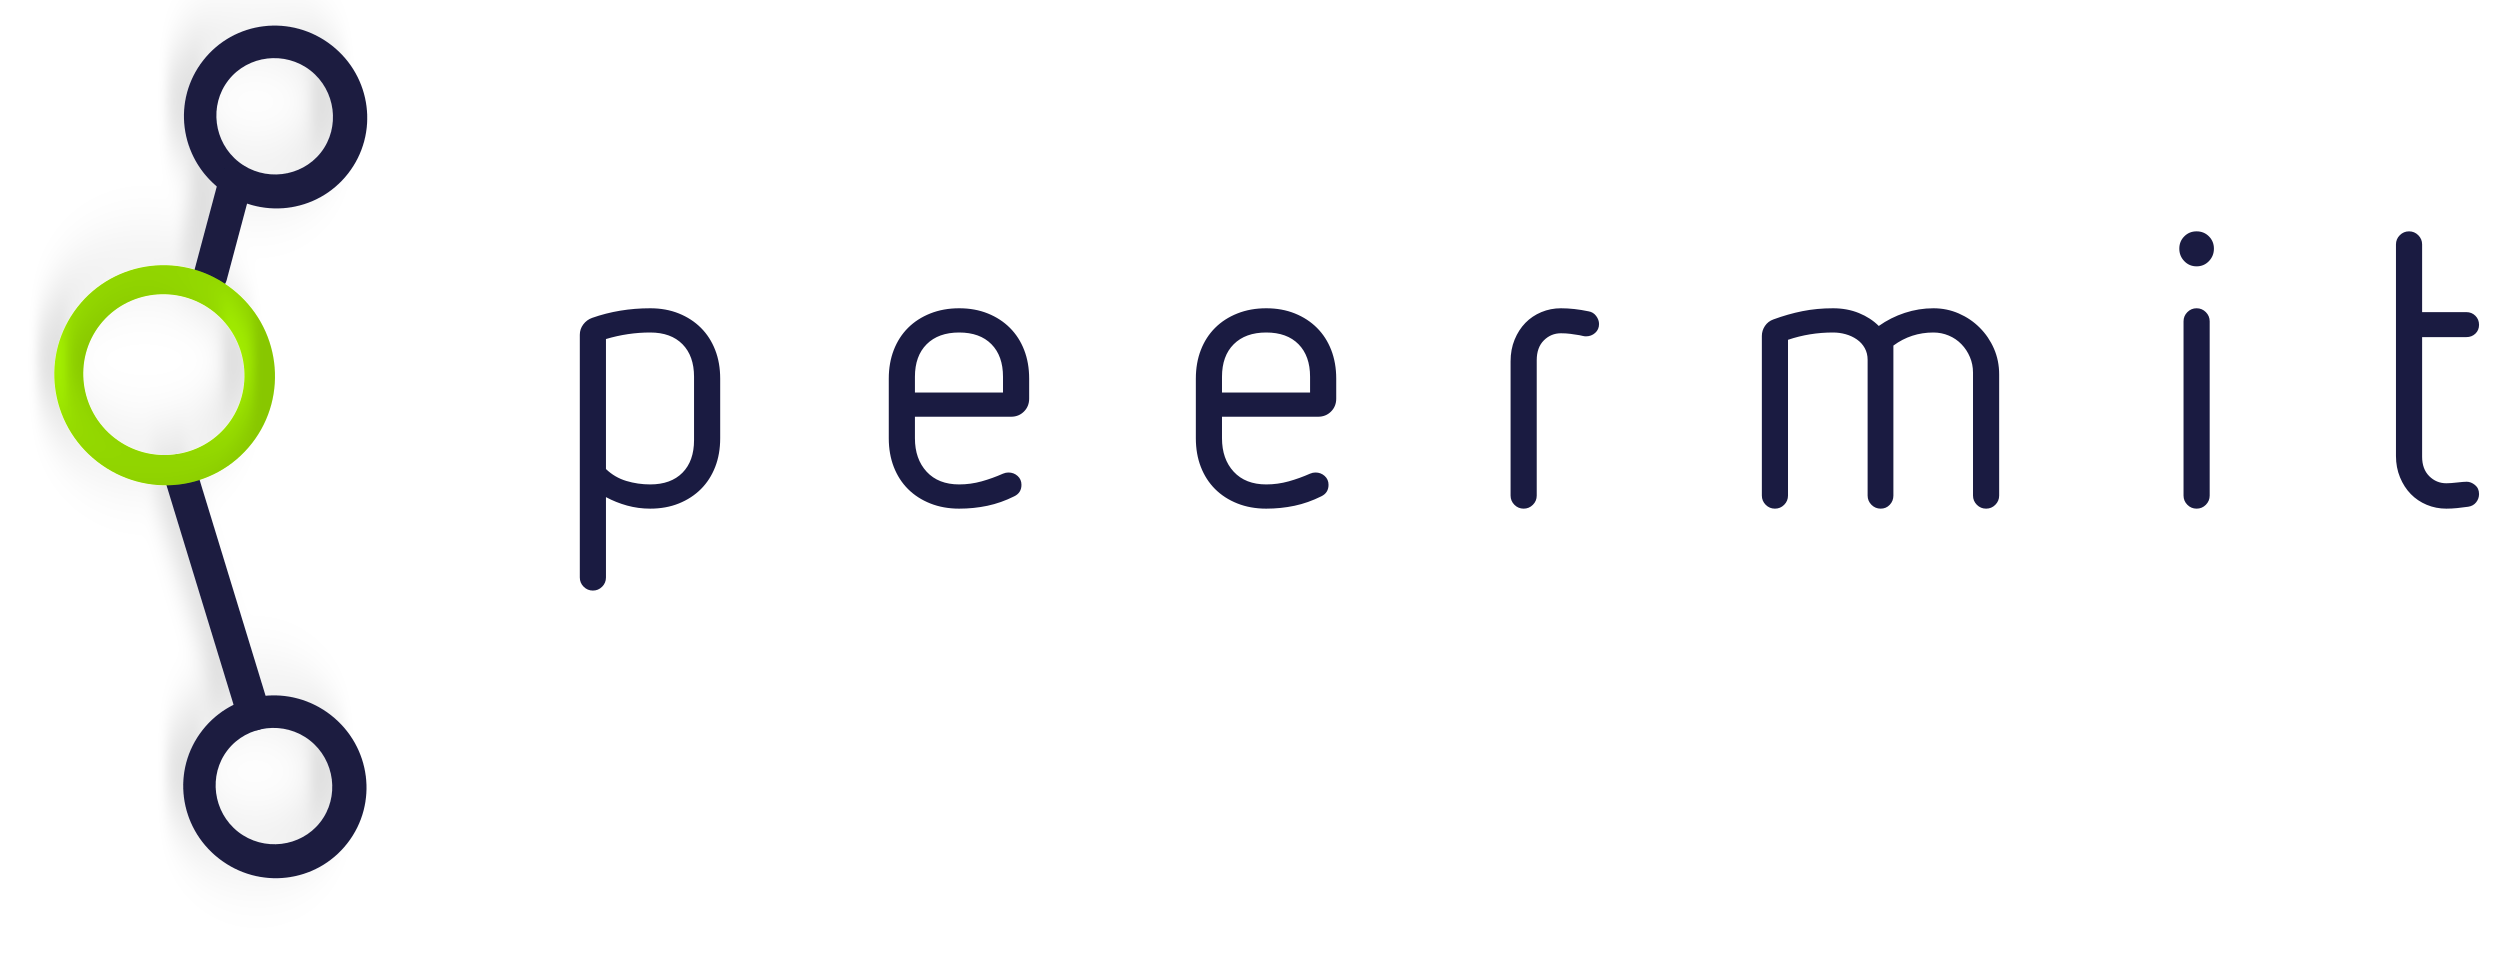
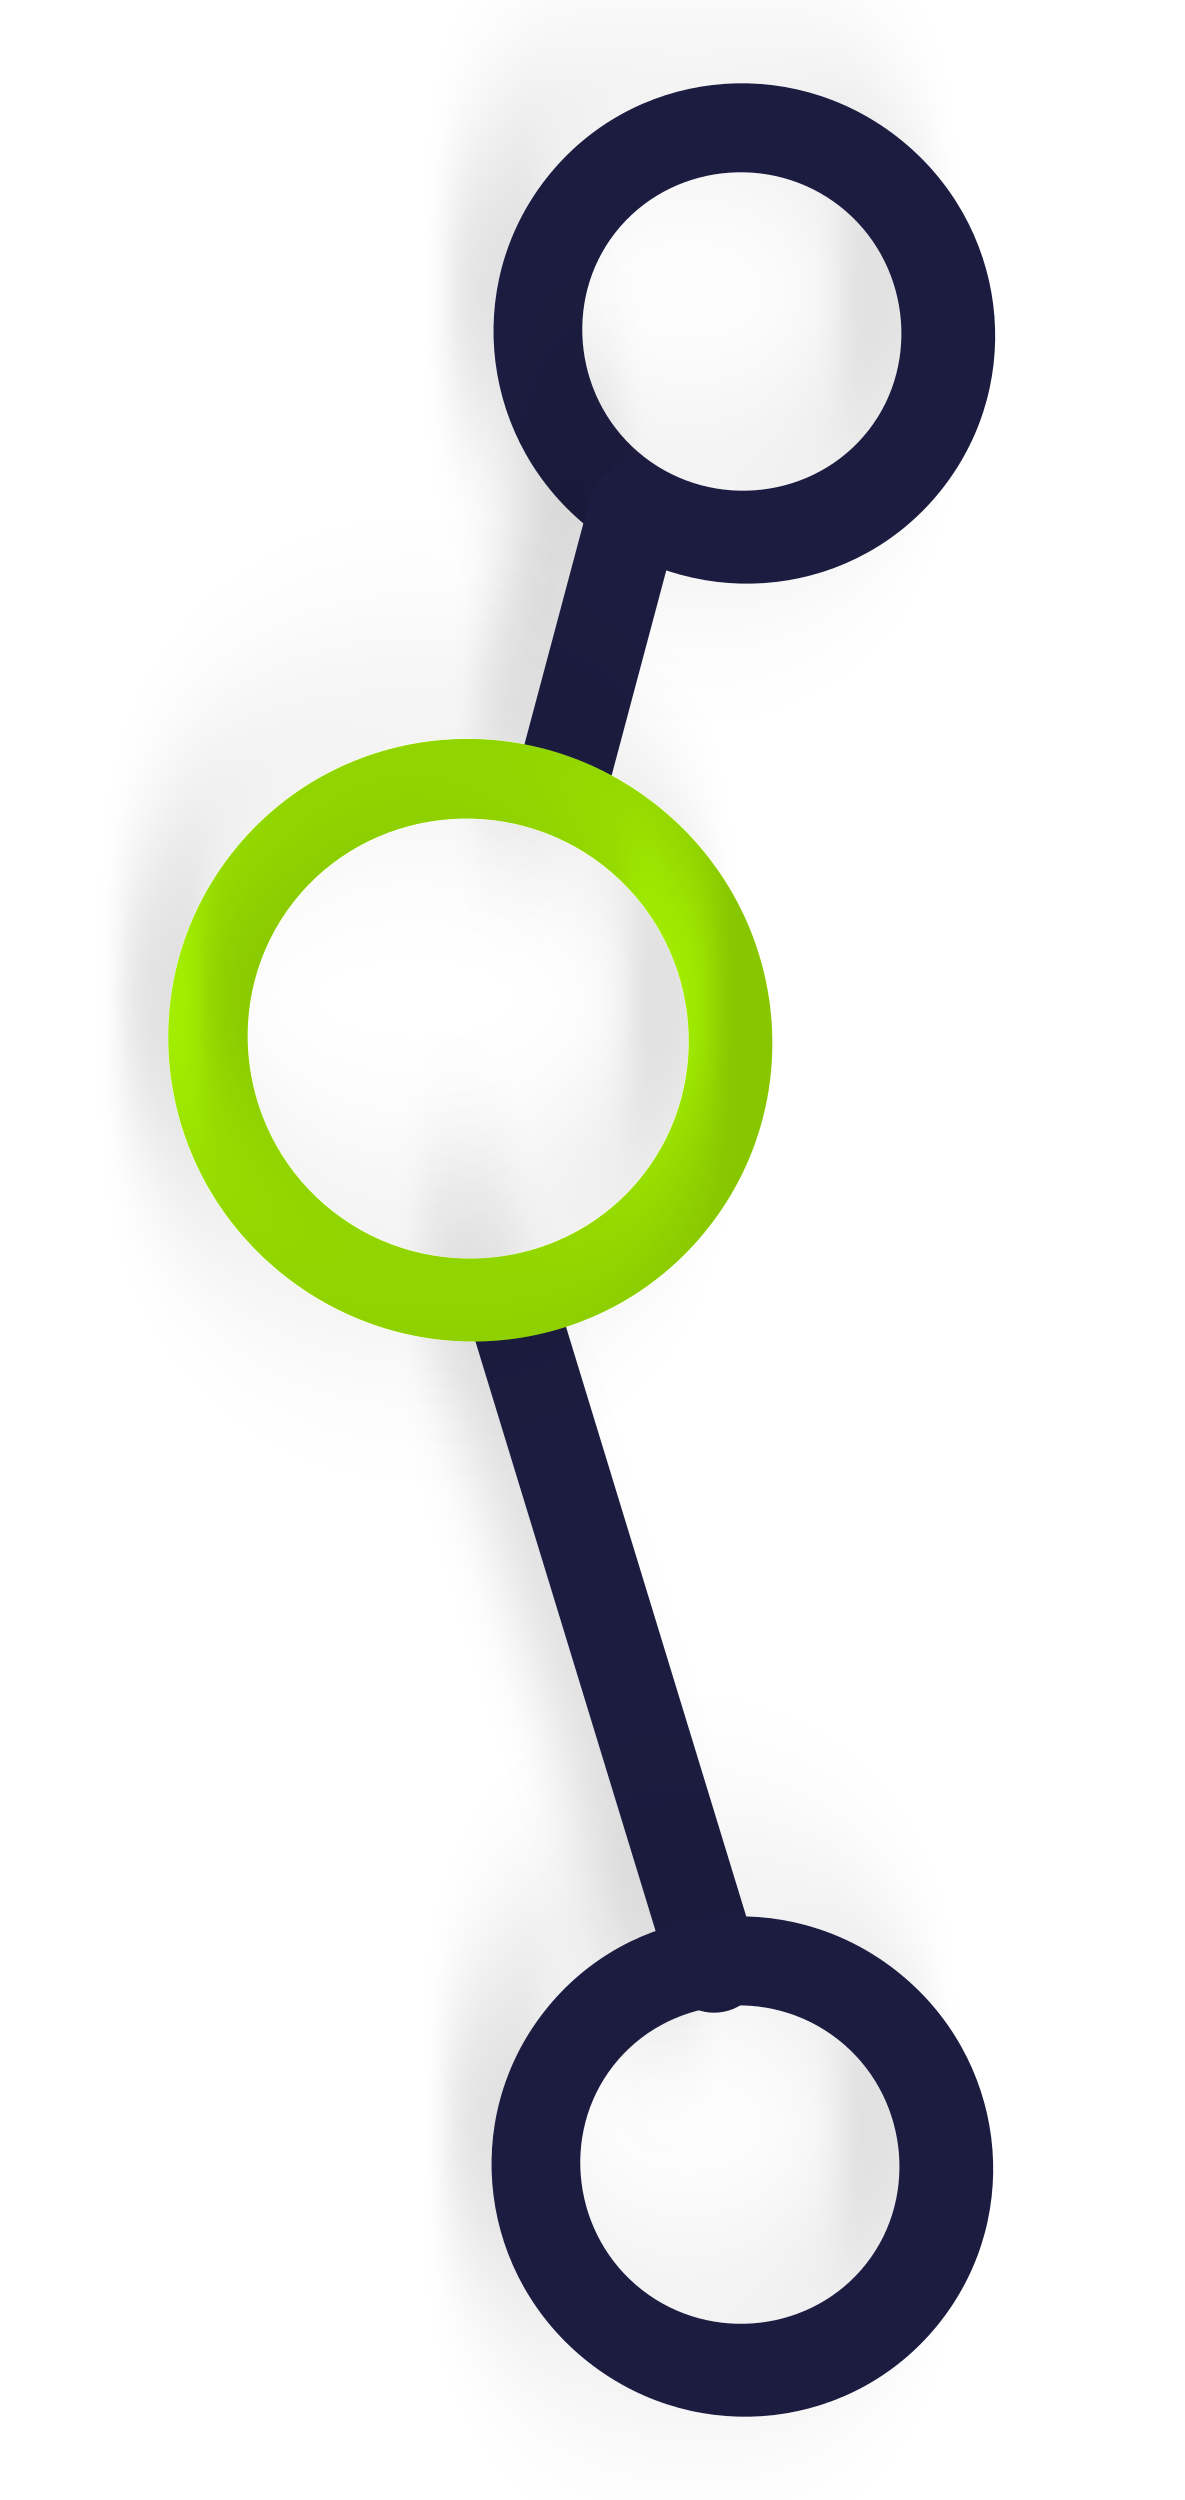
- <svg xmlns="http://www.w3.org/2000/svg" xmlns:xlink="http://www.w3.org/1999/xlink" width="104px" height="40px" viewBox="0 0 104 40" version="1.1">
-   <defs>
-     <filter x="-50%" y="-50%" width="200%" height="200%" filterUnits="objectBoundingBox" id="filter-1">
-       <feOffset dx="0" dy="1" in="SourceAlpha" result="shadowOffsetOuter1" />
-       <feGaussianBlur stdDeviation="1" in="shadowOffsetOuter1" result="shadowBlurOuter1" />
-       <feColorMatrix values="0 0 0 0 0   0 0 0 0 0   0 0 0 0 0  0 0 0 0.123 0" type="matrix" in="shadowBlurOuter1" result="shadowMatrixOuter1" />
-       <feMerge>
-         <feMergeNode in="shadowMatrixOuter1" />
-         <feMergeNode in="SourceGraphic" />
+ <svg xmlns="http://www.w3.org/2000/svg" xmlns:xlink="http://www.w3.org/1999/xlink" width="18" height="38" viewBox="0 0 18 38" version="1.1" id="svg2">
+   <defs id="defs8">
+     <filter x="-0.5" y="-0.5" width="2" height="2" filterUnits="objectBoundingBox" id="filter-1">
+       <feOffset dx="0" dy="1" in="SourceAlpha" result="shadowOffsetOuter1" id="feOffset11" />
+       <feGaussianBlur stdDeviation="1" in="shadowOffsetOuter1" result="shadowBlurOuter1" id="feGaussianBlur13" />
+       <feColorMatrix values="0 0 0 0 0   0 0 0 0 0   0 0 0 0 0  0 0 0 0.123 0" type="matrix" in="shadowBlurOuter1" result="shadowMatrixOuter1" id="feColorMatrix15" />
+       <feMerge id="feMerge17">
+         <feMergeNode in="shadowMatrixOuter1" id="feMergeNode19" />
+         <feMergeNode in="SourceGraphic" id="feMergeNode21" />
      </feMerge>
    </filter>
-     <path d="M14.5,22.719 C11.977,22.719 9.941,20.663 9.941,18.114 C9.941,15.565 11.977,13.509 14.5,13.509 C17.023,13.509 19.059,15.565 19.059,18.114 C19.059,20.663 17.023,22.719 14.5,22.719 L14.5,22.719 Z M14.5,14.784 C12.668,14.784 11.163,16.304 11.163,18.155 C11.163,20.006 12.668,21.526 14.5,21.526 C16.332,21.526 17.837,20.006 17.837,18.155 C17.837,16.304 16.332,14.784 14.5,14.784 L14.5,14.784 Z" id="path-2" />
-     <filter x="-50%" y="-50%" width="200%" height="200%" filterUnits="objectBoundingBox" id="filter-3">
-       <feGaussianBlur stdDeviation="1" in="SourceAlpha" result="shadowBlurInner1" />
-       <feOffset dx="0" dy="1" in="shadowBlurInner1" result="shadowOffsetInner1" />
-       <feComposite in="shadowOffsetInner1" in2="SourceAlpha" operator="arithmetic" k2="-1" k3="1" result="shadowInnerInner1" />
-       <feColorMatrix values="0 0 0 0 0   0 0 0 0 0   0 0 0 0 0  0 0 0 0.174 0" type="matrix" in="shadowInnerInner1" />
+     <path d="m 14.5,22.719 c -2.523,0 -4.559,-2.056 -4.559,-4.605 0,-2.549 2.036,-4.606 4.559,-4.606 2.523,0 4.559,2.056 4.559,4.606 0,2.549 -2.036,4.605 -4.559,4.605 l 0,0 z m 0,-7.936 c -1.832,0 -3.337,1.521 -3.337,3.371 0,1.851 1.505,3.371 3.337,3.371 1.832,0 3.337,-1.521 3.337,-3.371 0,-1.851 -1.505,-3.371 -3.337,-3.371 l 0,0 z" id="path-2" />
+     <filter x="-0.5" y="-0.5" width="2" height="2" filterUnits="objectBoundingBox" id="filter-3">
+       <feGaussianBlur stdDeviation="1" in="SourceAlpha" result="shadowBlurInner1" id="feGaussianBlur25" />
+       <feOffset dx="0" dy="1" in="shadowBlurInner1" result="shadowOffsetInner1" id="feOffset27" />
+       <feComposite in="shadowOffsetInner1" in2="SourceAlpha" operator="arithmetic" k2="-1" k3="1" result="shadowInnerInner1" id="feComposite29" k1="0" k4="0" />
+       <feColorMatrix values="0 0 0 0 0   0 0 0 0 0   0 0 0 0 0  0 0 0 0.174 0" type="matrix" in="shadowInnerInner1" id="feColorMatrix31" />
    </filter>
  </defs>
-   <g id="Page-1" stroke="none" stroke-width="1" fill="none" fill-rule="evenodd">
-     <g id="peermit-logo-2-copy" transform="translate(-109, -242)">
-       <g id="Group" transform="translate(101, 241)">
-         <path d="M32.12,14.928 C32.12,14.768 32.168,14.624 32.264,14.496 C32.36,14.368 32.483,14.277 32.632,14.224 C33.389,13.957 34.195,13.824 35.048,13.824 C35.485,13.824 35.883,13.896 36.24,14.04 C36.597,14.184 36.904,14.384 37.16,14.64 C37.416,14.896 37.613,15.203 37.752,15.56 C37.891,15.917 37.96,16.315 37.96,16.752 L37.96,19.232 C37.96,19.669 37.891,20.067 37.752,20.424 C37.613,20.781 37.416,21.088 37.16,21.344 C36.904,21.6 36.597,21.8 36.24,21.944 C35.883,22.088 35.485,22.16 35.048,22.16 C34.717,22.16 34.397,22.117 34.088,22.032 C33.779,21.947 33.485,21.829 33.208,21.68 L33.208,25.024 C33.208,25.173 33.155,25.301 33.048,25.408 C32.941,25.515 32.813,25.568 32.664,25.568 C32.515,25.568 32.387,25.515 32.28,25.408 C32.173,25.301 32.12,25.173 32.12,25.024 L32.12,14.928 Z M36.872,16.672 C36.872,16.096 36.712,15.645 36.392,15.32 C36.072,14.995 35.624,14.832 35.048,14.832 C34.429,14.832 33.816,14.923 33.208,15.104 L33.208,20.512 C33.453,20.747 33.736,20.912 34.056,21.008 C34.376,21.104 34.707,21.152 35.048,21.152 C35.624,21.152 36.072,20.989 36.392,20.664 C36.712,20.339 36.872,19.888 36.872,19.312 L36.872,16.672 Z M46.061,18.336 L46.061,19.232 C46.061,19.808 46.224,20.272 46.549,20.624 C46.875,20.976 47.325,21.152 47.901,21.152 C48.221,21.152 48.533,21.109 48.837,21.024 C49.141,20.939 49.437,20.832 49.725,20.704 C49.8,20.672 49.875,20.656 49.949,20.656 C50.099,20.656 50.227,20.704 50.333,20.8 C50.44,20.896 50.493,21.019 50.493,21.168 C50.493,21.392 50.392,21.552 50.189,21.648 C49.827,21.829 49.456,21.96 49.077,22.04 C48.699,22.12 48.307,22.16 47.901,22.16 C47.464,22.16 47.064,22.088 46.701,21.944 C46.339,21.8 46.029,21.6 45.773,21.344 C45.517,21.088 45.32,20.781 45.181,20.424 C45.043,20.067 44.973,19.669 44.973,19.232 L44.973,16.752 C44.973,16.315 45.043,15.917 45.181,15.56 C45.32,15.203 45.517,14.896 45.773,14.64 C46.029,14.384 46.339,14.184 46.701,14.04 C47.064,13.896 47.464,13.824 47.901,13.824 C48.339,13.824 48.736,13.896 49.093,14.04 C49.451,14.184 49.757,14.384 50.013,14.64 C50.269,14.896 50.467,15.203 50.605,15.56 C50.744,15.917 50.813,16.315 50.813,16.752 L50.813,17.584 C50.813,17.797 50.741,17.976 50.597,18.12 C50.453,18.264 50.275,18.336 50.061,18.336 L46.061,18.336 Z M49.725,16.672 C49.725,16.096 49.565,15.645 49.245,15.32 C48.925,14.995 48.477,14.832 47.901,14.832 C47.325,14.832 46.875,14.995 46.549,15.32 C46.224,15.645 46.061,16.096 46.061,16.672 L46.061,17.328 L49.725,17.328 L49.725,16.672 Z M58.835,18.336 L58.835,19.232 C58.835,19.808 58.997,20.272 59.323,20.624 C59.648,20.976 60.099,21.152 60.675,21.152 C60.995,21.152 61.307,21.109 61.611,21.024 C61.915,20.939 62.211,20.832 62.499,20.704 C62.573,20.672 62.648,20.656 62.723,20.656 C62.872,20.656 63,20.704 63.107,20.8 C63.213,20.896 63.267,21.019 63.267,21.168 C63.267,21.392 63.165,21.552 62.963,21.648 C62.6,21.829 62.229,21.96 61.851,22.04 C61.472,22.12 61.08,22.16 60.675,22.16 C60.237,22.16 59.837,22.088 59.475,21.944 C59.112,21.8 58.803,21.6 58.547,21.344 C58.291,21.088 58.093,20.781 57.955,20.424 C57.816,20.067 57.747,19.669 57.747,19.232 L57.747,16.752 C57.747,16.315 57.816,15.917 57.955,15.56 C58.093,15.203 58.291,14.896 58.547,14.64 C58.803,14.384 59.112,14.184 59.475,14.04 C59.837,13.896 60.237,13.824 60.675,13.824 C61.112,13.824 61.509,13.896 61.867,14.04 C62.224,14.184 62.531,14.384 62.787,14.64 C63.043,14.896 63.24,15.203 63.379,15.56 C63.517,15.917 63.587,16.315 63.587,16.752 L63.587,17.584 C63.587,17.797 63.515,17.976 63.371,18.12 C63.227,18.264 63.048,18.336 62.835,18.336 L58.835,18.336 Z M62.499,16.672 C62.499,16.096 62.339,15.645 62.019,15.32 C61.699,14.995 61.251,14.832 60.675,14.832 C60.099,14.832 59.648,14.995 59.323,15.32 C58.997,15.645 58.835,16.096 58.835,16.672 L58.835,17.328 L62.499,17.328 L62.499,16.672 Z M70.84,16.032 C70.84,15.701 70.896,15.4 71.008,15.128 C71.12,14.856 71.269,14.624 71.456,14.432 C71.643,14.24 71.864,14.091 72.12,13.984 C72.376,13.877 72.648,13.824 72.936,13.824 C73.299,13.824 73.683,13.867 74.088,13.952 C74.216,13.973 74.32,14.037 74.4,14.144 C74.48,14.251 74.52,14.363 74.52,14.48 C74.52,14.629 74.467,14.752 74.36,14.848 C74.253,14.944 74.125,14.992 73.976,14.992 C73.933,14.992 73.891,14.987 73.848,14.976 C73.805,14.965 73.757,14.955 73.704,14.944 C73.576,14.923 73.451,14.904 73.328,14.888 C73.205,14.872 73.075,14.864 72.936,14.864 C72.659,14.864 72.421,14.963 72.224,15.16 C72.027,15.357 71.928,15.632 71.928,15.984 L71.928,21.616 C71.928,21.765 71.875,21.893 71.768,22 C71.661,22.107 71.533,22.16 71.384,22.16 C71.235,22.16 71.107,22.107 71,22 C70.893,21.893 70.84,21.765 70.84,21.616 L70.84,16.032 Z M90.077,16.496 C90.077,16.272 90.035,16.059 89.949,15.856 C89.864,15.653 89.747,15.475 89.597,15.32 C89.448,15.165 89.272,15.045 89.069,14.96 C88.867,14.875 88.653,14.832 88.429,14.832 C87.811,14.832 87.256,15.013 86.765,15.376 L86.765,21.616 C86.765,21.765 86.715,21.893 86.613,22 C86.512,22.107 86.387,22.16 86.237,22.16 C86.088,22.16 85.96,22.107 85.853,22 C85.747,21.893 85.693,21.765 85.693,21.616 L85.693,15.968 C85.693,15.787 85.653,15.624 85.573,15.48 C85.493,15.336 85.384,15.216 85.245,15.12 C85.107,15.024 84.952,14.952 84.781,14.904 C84.611,14.856 84.435,14.832 84.253,14.832 C83.603,14.832 82.979,14.933 82.381,15.136 L82.381,21.616 C82.381,21.765 82.328,21.893 82.221,22 C82.115,22.107 81.987,22.16 81.837,22.16 C81.688,22.16 81.56,22.107 81.453,22 C81.347,21.893 81.293,21.765 81.293,21.616 L81.293,14.976 C81.293,14.827 81.336,14.688 81.421,14.56 C81.507,14.432 81.624,14.341 81.773,14.288 C82.179,14.139 82.581,14.024 82.981,13.944 C83.381,13.864 83.805,13.824 84.253,13.824 C84.648,13.824 85.008,13.891 85.333,14.024 C85.659,14.157 85.933,14.336 86.157,14.56 C86.488,14.325 86.848,14.144 87.237,14.016 C87.627,13.888 88.024,13.824 88.429,13.824 C88.803,13.824 89.155,13.896 89.485,14.04 C89.816,14.184 90.107,14.381 90.357,14.632 C90.608,14.883 90.805,15.173 90.949,15.504 C91.093,15.835 91.165,16.192 91.165,16.576 L91.165,21.616 C91.165,21.765 91.112,21.893 91.005,22 C90.899,22.107 90.771,22.16 90.621,22.16 C90.472,22.16 90.344,22.107 90.237,22 C90.131,21.893 90.077,21.765 90.077,21.616 L90.077,16.496 Z M98.835,14.368 C98.835,14.219 98.888,14.091 98.995,13.984 C99.101,13.877 99.229,13.824 99.379,13.824 C99.528,13.824 99.656,13.877 99.763,13.984 C99.869,14.091 99.923,14.219 99.923,14.368 L99.923,21.616 C99.923,21.765 99.869,21.893 99.763,22 C99.656,22.107 99.528,22.16 99.379,22.16 C99.229,22.16 99.101,22.107 98.995,22 C98.888,21.893 98.835,21.765 98.835,21.616 L98.835,14.368 Z M99.379,12.08 C99.176,12.08 99.005,12.008 98.867,11.864 C98.728,11.72 98.659,11.547 98.659,11.344 C98.659,11.141 98.728,10.971 98.867,10.832 C99.005,10.693 99.176,10.624 99.379,10.624 C99.581,10.624 99.752,10.693 99.891,10.832 C100.029,10.971 100.099,11.141 100.099,11.344 C100.099,11.547 100.029,11.72 99.891,11.864 C99.752,12.008 99.581,12.08 99.379,12.08 L99.379,12.08 Z M107.672,11.168 C107.672,11.019 107.725,10.891 107.832,10.784 C107.939,10.677 108.067,10.624 108.216,10.624 C108.365,10.624 108.493,10.677 108.6,10.784 C108.707,10.891 108.76,11.019 108.76,11.168 L108.76,13.984 L110.6,13.984 C110.749,13.984 110.875,14.035 110.976,14.136 C111.077,14.237 111.128,14.363 111.128,14.512 C111.128,14.661 111.077,14.784 110.976,14.88 C110.875,14.976 110.749,15.024 110.6,15.024 L108.76,15.024 L108.76,20 C108.76,20.341 108.859,20.611 109.056,20.808 C109.253,21.005 109.491,21.104 109.768,21.104 C109.885,21.104 110.035,21.093 110.216,21.072 C110.397,21.051 110.531,21.04 110.616,21.04 C110.733,21.04 110.848,21.085 110.96,21.176 C111.072,21.267 111.128,21.392 111.128,21.552 C111.128,21.68 111.088,21.795 111.008,21.896 C110.928,21.997 110.819,22.059 110.68,22.08 C110.531,22.101 110.379,22.12 110.224,22.136 C110.069,22.152 109.917,22.16 109.768,22.16 C109.48,22.16 109.208,22.107 108.952,22 C108.696,21.893 108.475,21.744 108.288,21.552 C108.101,21.36 107.952,21.128 107.84,20.856 C107.728,20.584 107.672,20.288 107.672,19.968 L107.672,11.168 Z" id="peermit" fill="#1A1B41" />
-         <g id="Imported-Layers" filter="url(#filter-1)" transform="translate(19.58083, 19.67254) scale(-1, 1) rotate(-128) translate(-19.58083, -19.67254) translate(4.580826, 7.172544)">
-           <path d="M3.832,7.784 C1.735,7.784 0.047,6.08 0.047,3.96 C0.047,1.842 1.733,0.137 3.832,0.137 C5.928,0.137 7.617,1.84 7.617,3.96 C7.617,6.078 5.928,7.784 3.832,7.784 L3.832,7.784 Z M3.832,1.566 C2.509,1.566 1.415,2.672 1.415,4.008 C1.415,5.344 2.509,6.45 3.832,6.45 C5.154,6.45 6.249,5.344 6.249,4.008 C6.249,2.674 5.154,1.566 3.832,1.566 L3.832,1.566 Z" id="Fill-2" fill="#1A1B41" />
-           <path d="M25.807,24.914 C23.71,24.914 22.022,23.211 22.022,21.091 C22.022,18.972 23.708,17.267 25.807,17.267 C27.904,17.267 29.592,18.971 29.592,21.091 C29.592,23.209 27.904,24.914 25.807,24.914 L25.807,24.914 Z M25.807,18.697 C24.484,18.697 23.39,19.803 23.39,21.139 C23.39,22.475 24.484,23.58 25.807,23.58 C27.129,23.58 28.224,22.475 28.224,21.139 C28.224,19.805 27.127,18.697 25.807,18.697 L25.807,18.697 Z" id="Fill-5" fill="#1A1B41" />
-           <path d="M11.72,15.843 C11.492,15.843 11.309,15.751 11.173,15.567 L5.109,6.908 C4.881,6.587 4.971,6.172 5.292,5.941 C5.61,5.711 6.021,5.802 6.249,6.126 L12.313,14.785 C12.541,15.106 12.451,15.521 12.131,15.751 C11.993,15.797 11.855,15.843 11.72,15.843 L11.72,15.843 Z" id="Fill-7" fill="#1A1B41" />
-           <path d="M22.706,21.46 C22.616,21.46 22.523,21.46 22.433,21.414 L18.648,19.803 C18.283,19.663 18.147,19.251 18.283,18.882 C18.42,18.512 18.828,18.376 19.194,18.512 L22.979,20.124 C23.345,20.263 23.48,20.676 23.345,21.045 C23.207,21.275 22.979,21.46 22.706,21.46 L22.706,21.46 Z" id="Fill-11" fill="#1A1B41" />
-           <g id="Fill-1">
-             <use fill="#A4F004" fill-rule="evenodd" xlink:href="#path-2" />
-             <use fill="black" fill-opacity="1" filter="url(#filter-3)" xlink:href="#path-2" />
-           </g>
-         </g>
-       </g>
+   <g id="g4219" transform="translate(0.2991307,-9.799208)">
+     <path transform="matrix(0.6156615,-0.7880107,-0.7880107,-0.6156615,12.19604,48.18847)" style="fill:#1a1b41;fill-rule:evenodd;stroke:none;stroke-width:1;filter:url(#filter-1)" id="Fill-7" d="m 11.72,15.843 c -0.228,0 -0.411,-0.091 -0.546,-0.276 L 5.109,6.908 C 4.881,6.587 4.971,6.172 5.292,5.941 5.61,5.711 6.021,5.802 6.249,6.126 L 12.313,14.785 c 0.228,0.322 0.138,0.736 -0.182,0.966 -0.138,0.046 -0.276,0.091 -0.411,0.091 l 0,0 z" />
+     <g transform="translate(-0.449639,10)" id="g4214">
+       <path d="m 3.832,7.784 c -2.096,0 -3.784,-1.703 -3.784,-3.824 0,-2.118 1.686,-3.823 3.784,-3.823 2.096,0 3.785,1.703 3.785,3.823 0,2.118 -1.689,3.824 -3.785,3.824 l 0,0 z m 0,-6.217 c -1.323,0 -2.417,1.106 -2.417,2.441 0,1.336 1.094,2.442 2.417,2.442 1.323,0 2.417,-1.106 2.417,-2.442 0,-1.334 -1.095,-2.441 -2.417,-2.441 l 0,0 z" id="Fill-2" style="fill:#1a1b41;fill-rule:evenodd;stroke:none;stroke-width:1;filter:url(#filter-1)" transform="matrix(0.6156615,-0.7880107,-0.7880107,-0.6156615,12.19604,38.18847)" />
+       <path d="m 25.807,24.914 c -2.097,0 -3.785,-1.703 -3.785,-3.823 0,-2.118 1.686,-3.824 3.785,-3.824 2.096,0 3.784,1.703 3.784,3.824 0,2.118 -1.688,3.823 -3.784,3.823 l 0,0 z m 0,-6.217 c -1.323,0 -2.417,1.106 -2.417,2.442 0,1.336 1.095,2.441 2.417,2.441 1.322,0 2.417,-1.105 2.417,-2.441 0,-1.334 -1.097,-2.442 -2.417,-2.442 l 0,0 z" id="Fill-5" style="fill:#1a1b41;fill-rule:evenodd;stroke:none;stroke-width:1;filter:url(#filter-1)" transform="matrix(0.6156615,-0.7880107,-0.7880107,-0.6156615,12.19604,38.18847)" />
+       <path d="m 22.706,21.46 c -0.09,0 -0.183,0 -0.273,-0.045 L 18.648,19.803 c -0.365,-0.139 -0.501,-0.551 -0.365,-0.921 0.137,-0.37 0.546,-0.506 0.912,-0.37 l 3.784,1.612 c 0.366,0.139 0.501,0.552 0.366,0.921 -0.138,0.23 -0.366,0.415 -0.639,0.415 l 0,0 z" id="Fill-11" style="fill:#1a1b41;fill-rule:evenodd;stroke:none;stroke-width:1;filter:url(#filter-1)" transform="matrix(0.6156615,-0.7880107,-0.7880107,-0.6156615,12.19604,38.18847)" />
+     </g>
+     <g transform="matrix(0.6156615,-0.7880107,-0.7880107,-0.6156615,12.19604,48.18847)" id="Fill-1" style="fill:none;fill-rule:evenodd;stroke:none;stroke-width:1;filter:url(#filter-1)">
+       <use height="100%" width="100%" y="0" x="0" style="fill:#a4f004;fill-rule:evenodd" id="use43" xlink:href="#path-2" />
+       <use height="100%" width="100%" y="0" x="0" style="fill:#000000;fill-opacity:1;filter:url(#filter-3)" id="use45" xlink:href="#path-2" />
    </g>
  </g>
</svg>
